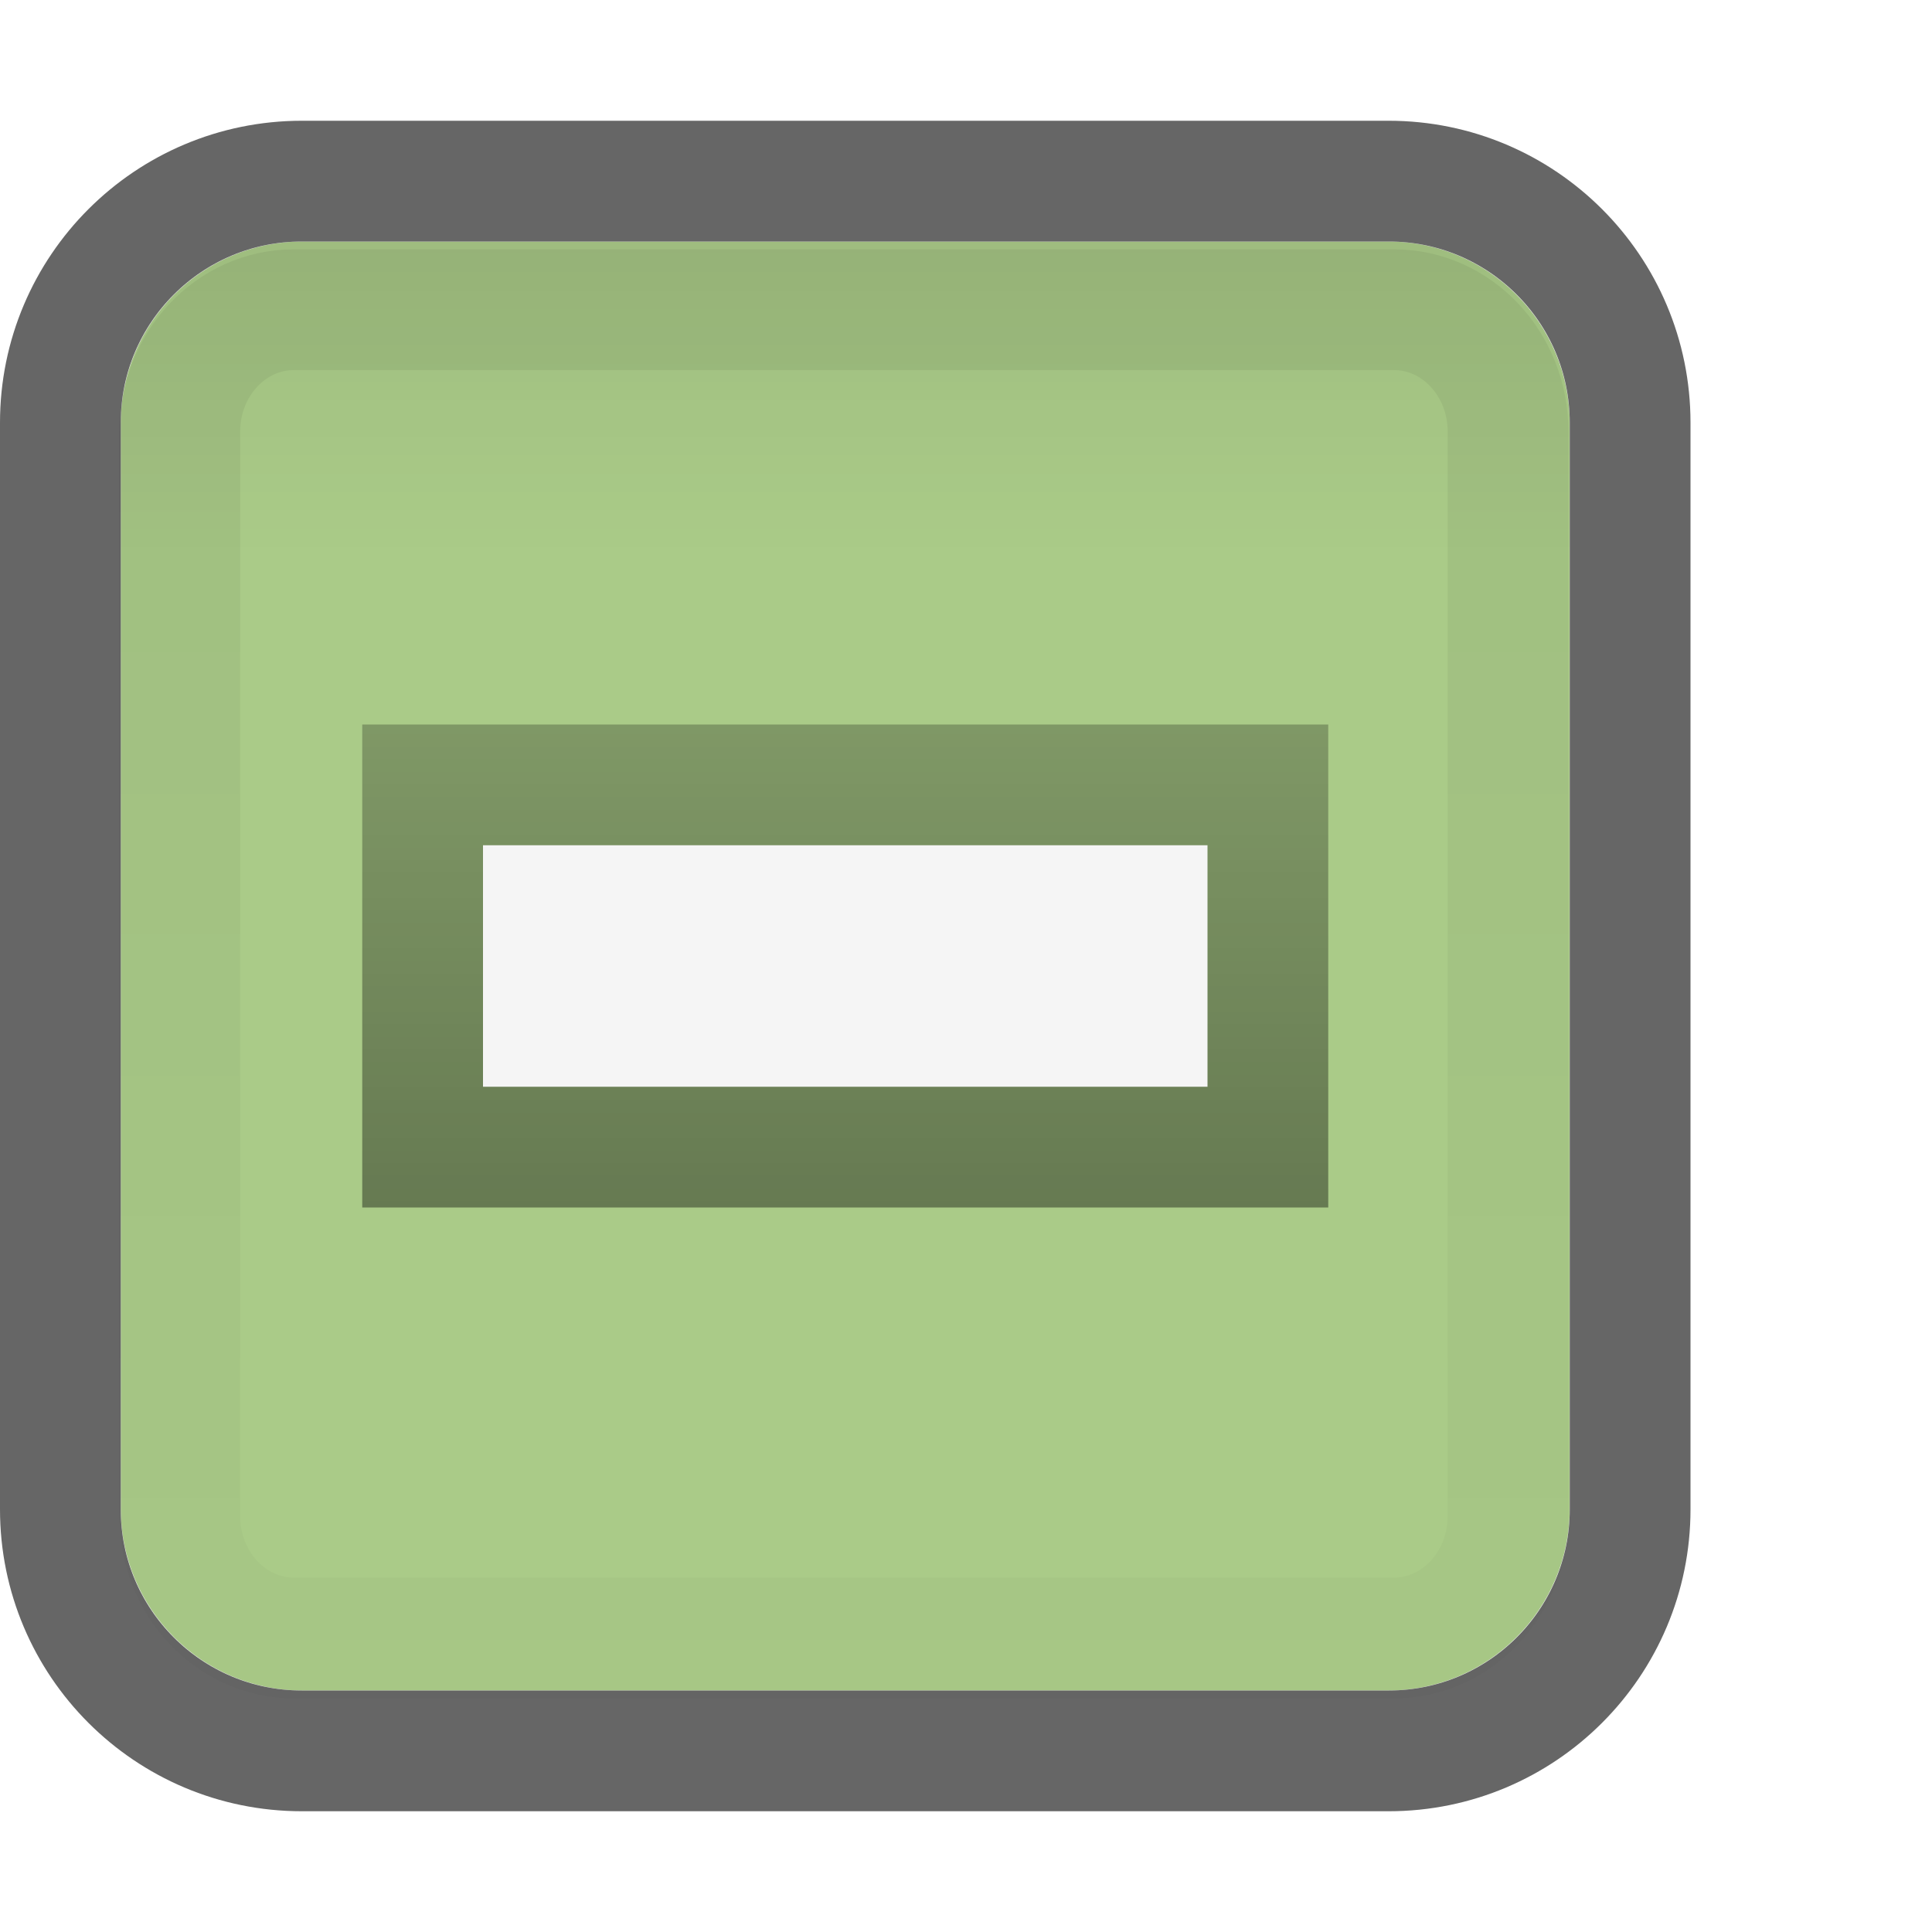
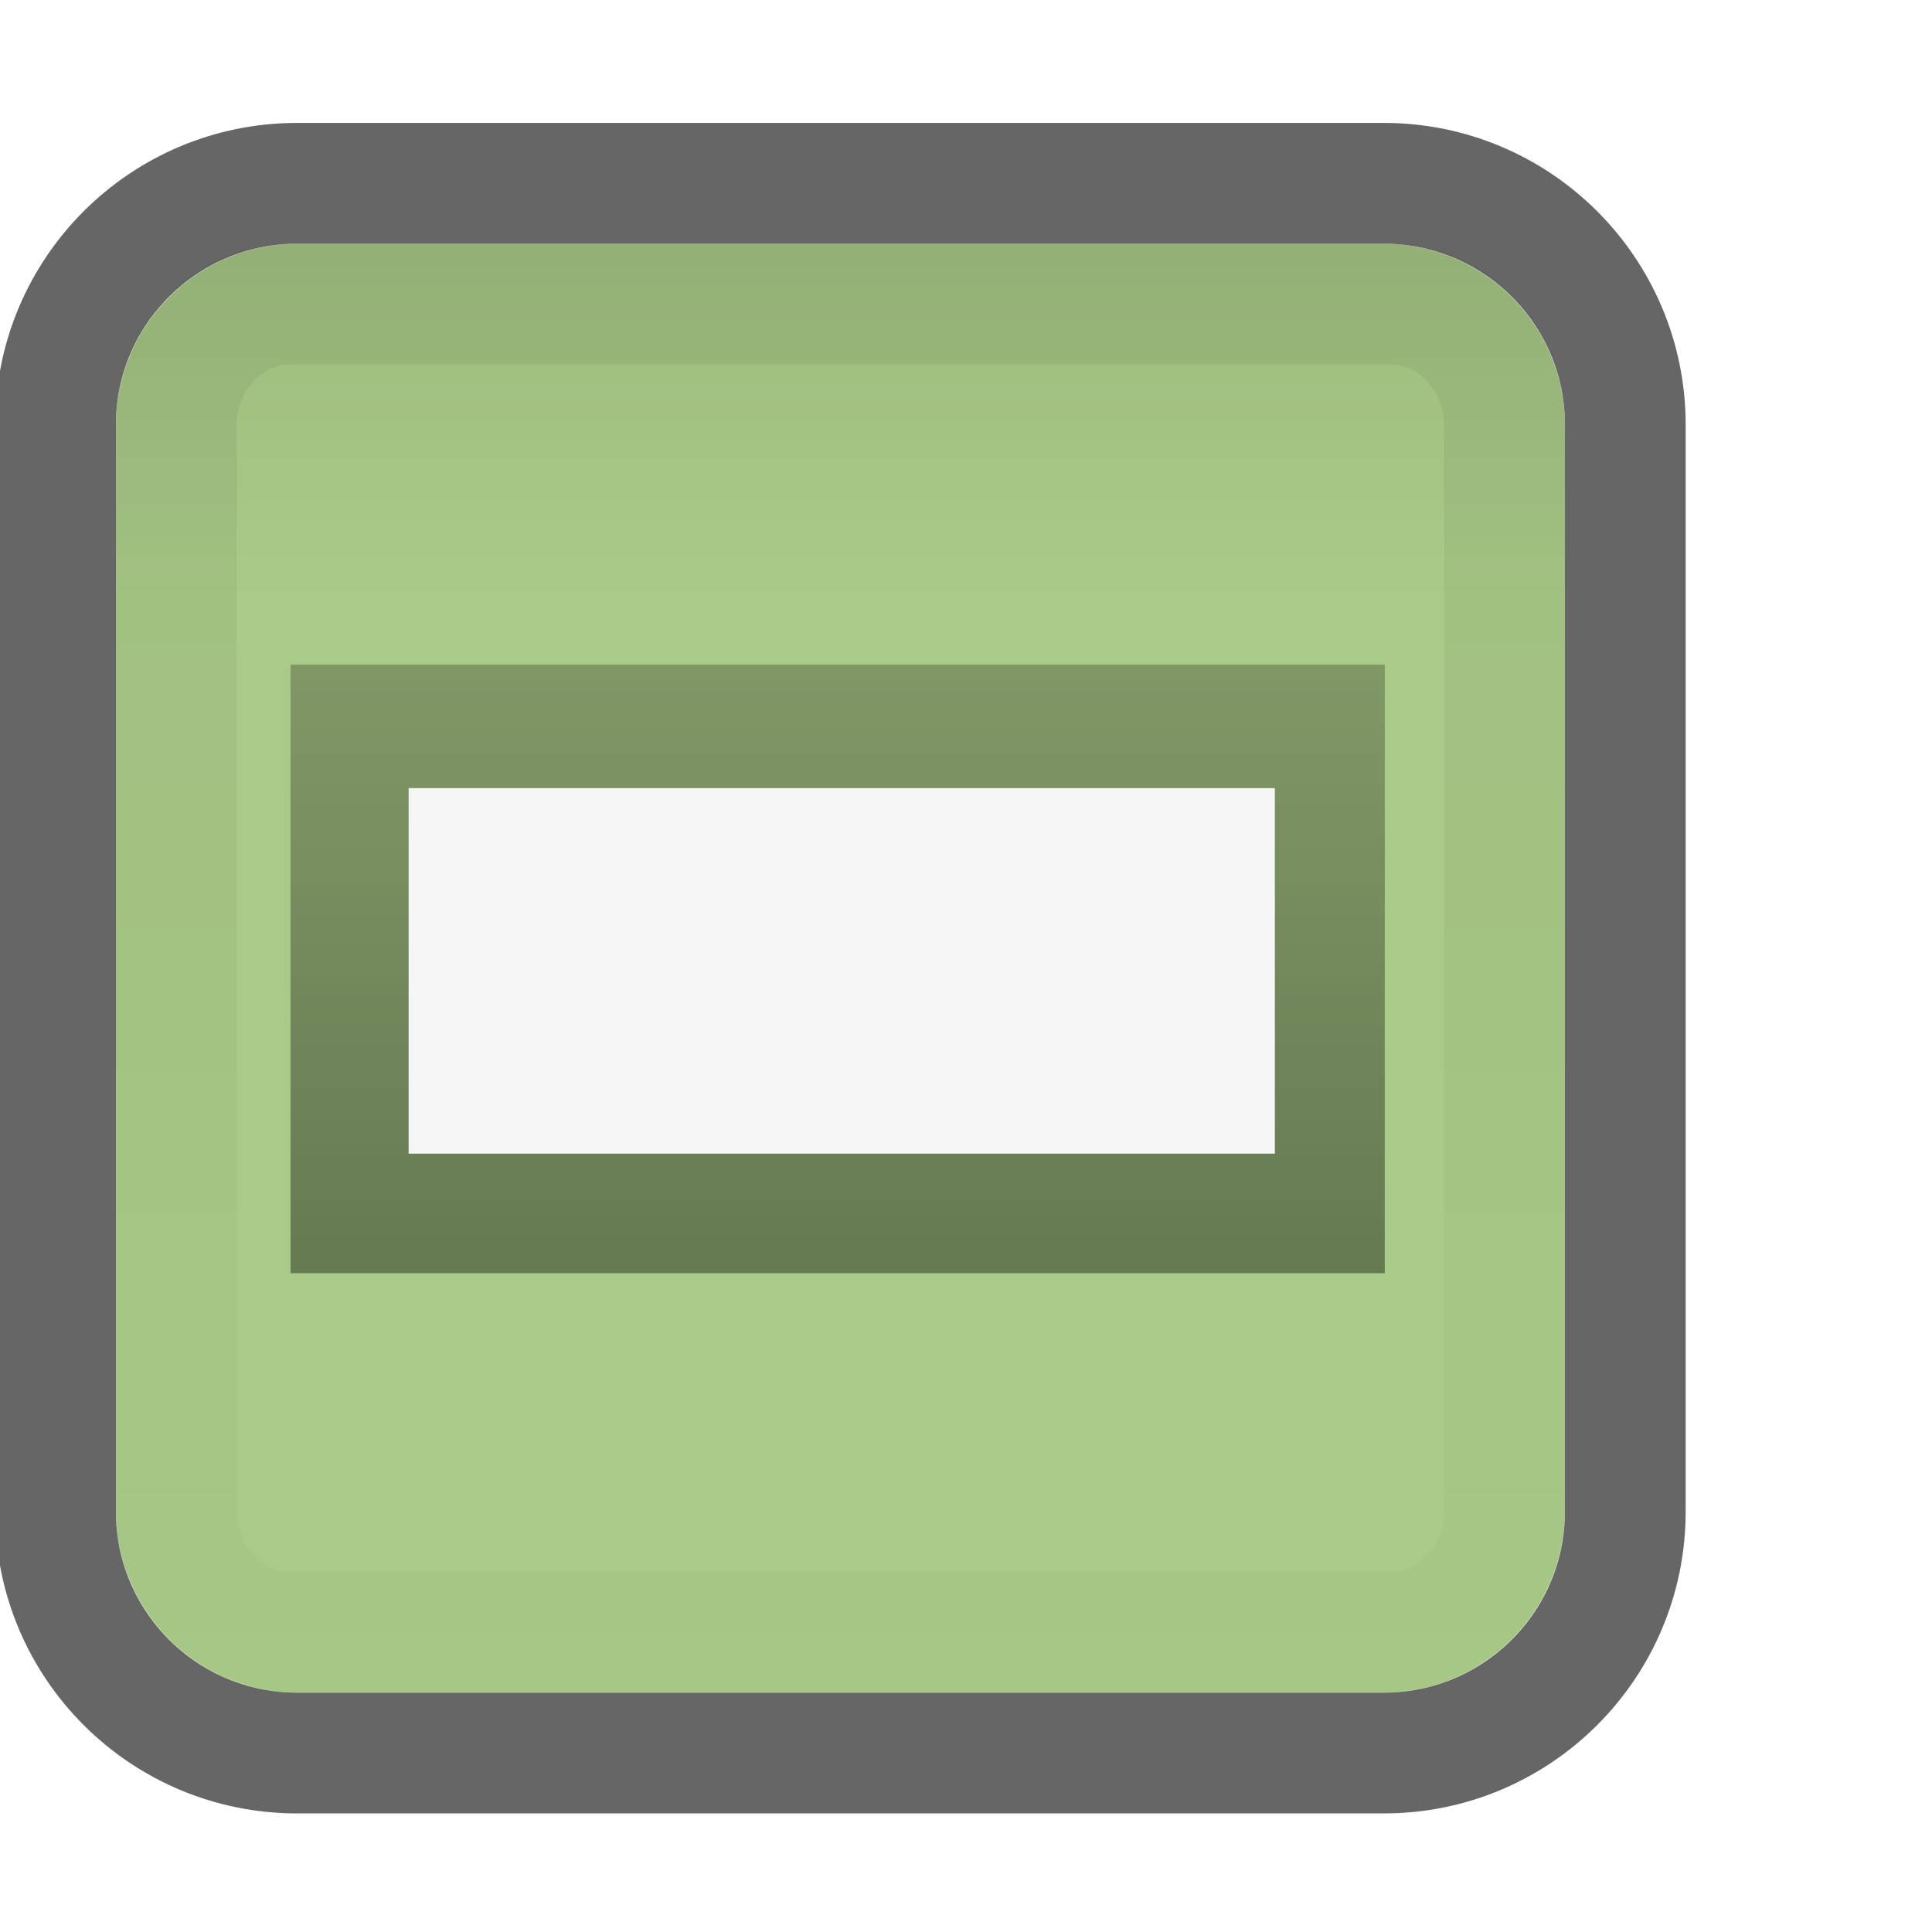
<svg xmlns="http://www.w3.org/2000/svg" xmlns:xlink="http://www.w3.org/1999/xlink" width="16" height="16" id="svg2" version="1.1">
  <defs id="defs4">
    <linearGradient id="linearGradient4024">
      <stop style="stop-color:#000000;stop-opacity:0.25;" offset="0" id="stop4026" />
      <stop style="stop-color:#000000;stop-opacity:0.4;" offset="1" id="stop4028" />
    </linearGradient>
    <linearGradient id="linearGradient3784">
      <stop style="stop-color:#000000;stop-opacity:0.08;" offset="0" id="stop3786" />
      <stop style="stop-color:#000000;stop-opacity:0;" offset="1" id="stop3789" />
    </linearGradient>
    <linearGradient id="linearGradient3770">
      <stop style="stop-color:#cccccc;stop-opacity:1;" offset="0" id="stop3772" />
      <stop id="stop3778" offset="0.173" style="stop-color:#f5f5f5;stop-opacity:1;" />
      <stop style="stop-color:#f5f5f5;stop-opacity:1;" offset="1" id="stop3774" />
    </linearGradient>
    <linearGradient id="linearGradient3767">
      <stop style="stop-color:#000000;stop-opacity:0.06;" offset="0" id="stop3769" />
      <stop style="stop-color:#000000;stop-opacity:0.02;" offset="1" id="stop3771" />
    </linearGradient>
    <linearGradient id="linearGradient3761">
      <stop style="stop-color:#020202;stop-opacity:1;" offset="0" id="stop3764" />
      <stop style="stop-color:#000000;stop-opacity:1;" offset="1" id="stop3766" />
    </linearGradient>
    <linearGradient id="linearGradient3786">
      <stop style="stop-color:#000000;stop-opacity:0.8;" offset="0" id="stop3788" />
      <stop style="stop-color:#000000;stop-opacity:1;" offset="1" id="stop3790" />
    </linearGradient>
    <linearGradient id="linearGradient3759">
      <stop style="stop-color:#ffffff;stop-opacity:0;" offset="0" id="stop3761" />
      <stop style="stop-color:#ffffff;stop-opacity:0.5;" offset="1" id="stop3763" />
    </linearGradient>
-     <linearGradient xlink:href="#linearGradient3759" id="linearGradient3765" x1="8.05" y1="1044.092" x2="8.05" y2="1052.461" gradientUnits="userSpaceOnUse" gradientTransform="matrix(0.8666667,0,0,0.9333322,0.0666667,70.12544)" />
+     <linearGradient xlink:href="#linearGradient3759" id="linearGradient3765" x1="8.05" y1="1044.092" x2="8.05" y2="1052.461" gradientUnits="userSpaceOnUse" gradientTransform="matrix(0.8666667,0,0,0.9333322,0.02651088,70.14303)" />
    <linearGradient xlink:href="#linearGradient3786" id="linearGradient3792" x1="7.945" y1="1037.417" x2="8.04" y2="1051.256" gradientUnits="userSpaceOnUse" />
-     <linearGradient xlink:href="#linearGradient3767" id="linearGradient3780" gradientUnits="userSpaceOnUse" gradientTransform="translate(-1.010957,0.06513121)" x1="8.029" y1="1038.428" x2="8.029" y2="1050.33" />
-     <linearGradient xlink:href="#linearGradient3784" id="linearGradient3791" x1="7.96" y1="1038.447" x2="7.96" y2="1041.303" gradientUnits="userSpaceOnUse" gradientTransform="matrix(1.08336,0,0,1.083332,-1.496059,-87.11047)" />
-     <linearGradient xlink:href="#linearGradient4024" id="linearGradient4030" x1="8" y1="1040.362" x2="8" y2="1048.362" gradientUnits="userSpaceOnUse" gradientTransform="matrix(1,0,0,0.5000011,-1.000001,522.1801)" />
+     <linearGradient xlink:href="#linearGradient3767" id="linearGradient3780" gradientUnits="userSpaceOnUse" gradientTransform="matrix(1,0,0,1.000002,-1.040156,0.01611395)" x1="8.029" y1="1038.428" x2="8.029" y2="1050.33" />
+     <linearGradient xlink:href="#linearGradient3784" id="linearGradient3791" x1="7.96" y1="1038.447" x2="7.96" y2="1041.303" gradientUnits="userSpaceOnUse" gradientTransform="translate(-1.040156,0.01766693)" />
+     <linearGradient xlink:href="#linearGradient4024" id="linearGradient4030" x1="8" y1="1040.362" x2="8" y2="1048.362" gradientUnits="userSpaceOnUse" gradientTransform="matrix(1.132813,0,0,0.6300216,-2.124977,386.4158)" />
  </defs>
  <g id="layer1" transform="translate(0,-1036.362)">
-     <rect style="fill:#aacb88;fill-opacity:1;stroke:none" id="rect3788" width="12" height="12" x="1" y="1038.362" rx="1.504" ry="1.509" />
-     <rect style="fill:none;stroke:url(#linearGradient3765);stroke-width:1;stroke-opacity:1" id="rect3757" width="13" height="14" x="0.5" y="1037.862" rx="2.464" ry="2.487" />
-     <rect ry="1.635" rx="1.629" y="1037.78" x="0.671" height="13" width="13" id="rect3782" style="fill:url(#linearGradient3791);fill-opacity:1;stroke:none" />
-     <rect style="fill:none;stroke:#666666;stroke-width:1px;stroke-linecap:butt;stroke-linejoin:miter;stroke-opacity:1" id="rect3755" width="13" height="13" x="0.5" y="1037.862" rx="2" ry="2" />
-     <rect style="fill:none;stroke:url(#linearGradient3780);stroke-width:1;stroke-opacity:1" id="rect3765" width="11" height="11" x="1.489" y="1038.927" rx="0.945" ry="1.009" />
-     <rect style="fill:url(#linearGradient4030);fill-opacity:1;stroke:none" id="rect4022" width="8" height="4" x="3" y="1042.362" />
-     <rect style="fill:#f5f5f5;fill-opacity:1;stroke:none" id="rect3785" width="6" height="2" x="4" y="1043.362" />
+     <rect style="fill:#aacb88;fill-opacity:1;stroke:none" id="rect3788" width="12" height="12" x="0.96" y="1038.38" rx="1.504" ry="1.509" />
+     <rect style="fill:none;stroke:url(#linearGradient3765);stroke-width:1;stroke-opacity:1" id="rect3757" width="13" height="14" x="0.46" y="1037.88" rx="2.464" ry="2.487" />
+     <rect ry="1.509" rx="1.504" y="1038.38" x="0.96" height="12" width="12" id="rect3782" style="fill:url(#linearGradient3791);fill-opacity:1;stroke:none" />
+     <rect style="fill:none;stroke:#666666;stroke-width:1px;stroke-linecap:butt;stroke-linejoin:miter;stroke-opacity:1" id="rect3755" width="13" height="13" x="0.46" y="1037.88" rx="2" ry="2" />
+     <rect style="fill:none;stroke:url(#linearGradient3780);stroke-width:1;stroke-opacity:1" id="rect3765" width="11" height="11" x="1.46" y="1038.88" rx="0.945" ry="1.009" />
+     <rect style="fill:url(#linearGradient4030);fill-opacity:1;stroke:none" id="rect4022" width="9.062" height="5.04" x="2.406" y="1041.866" />
+     <rect style="fill:#f5f5f5;fill-opacity:1;stroke:none" id="rect3785" width="7.174" height="3.027" x="3.384" y="1042.889" />
  </g>
</svg>
